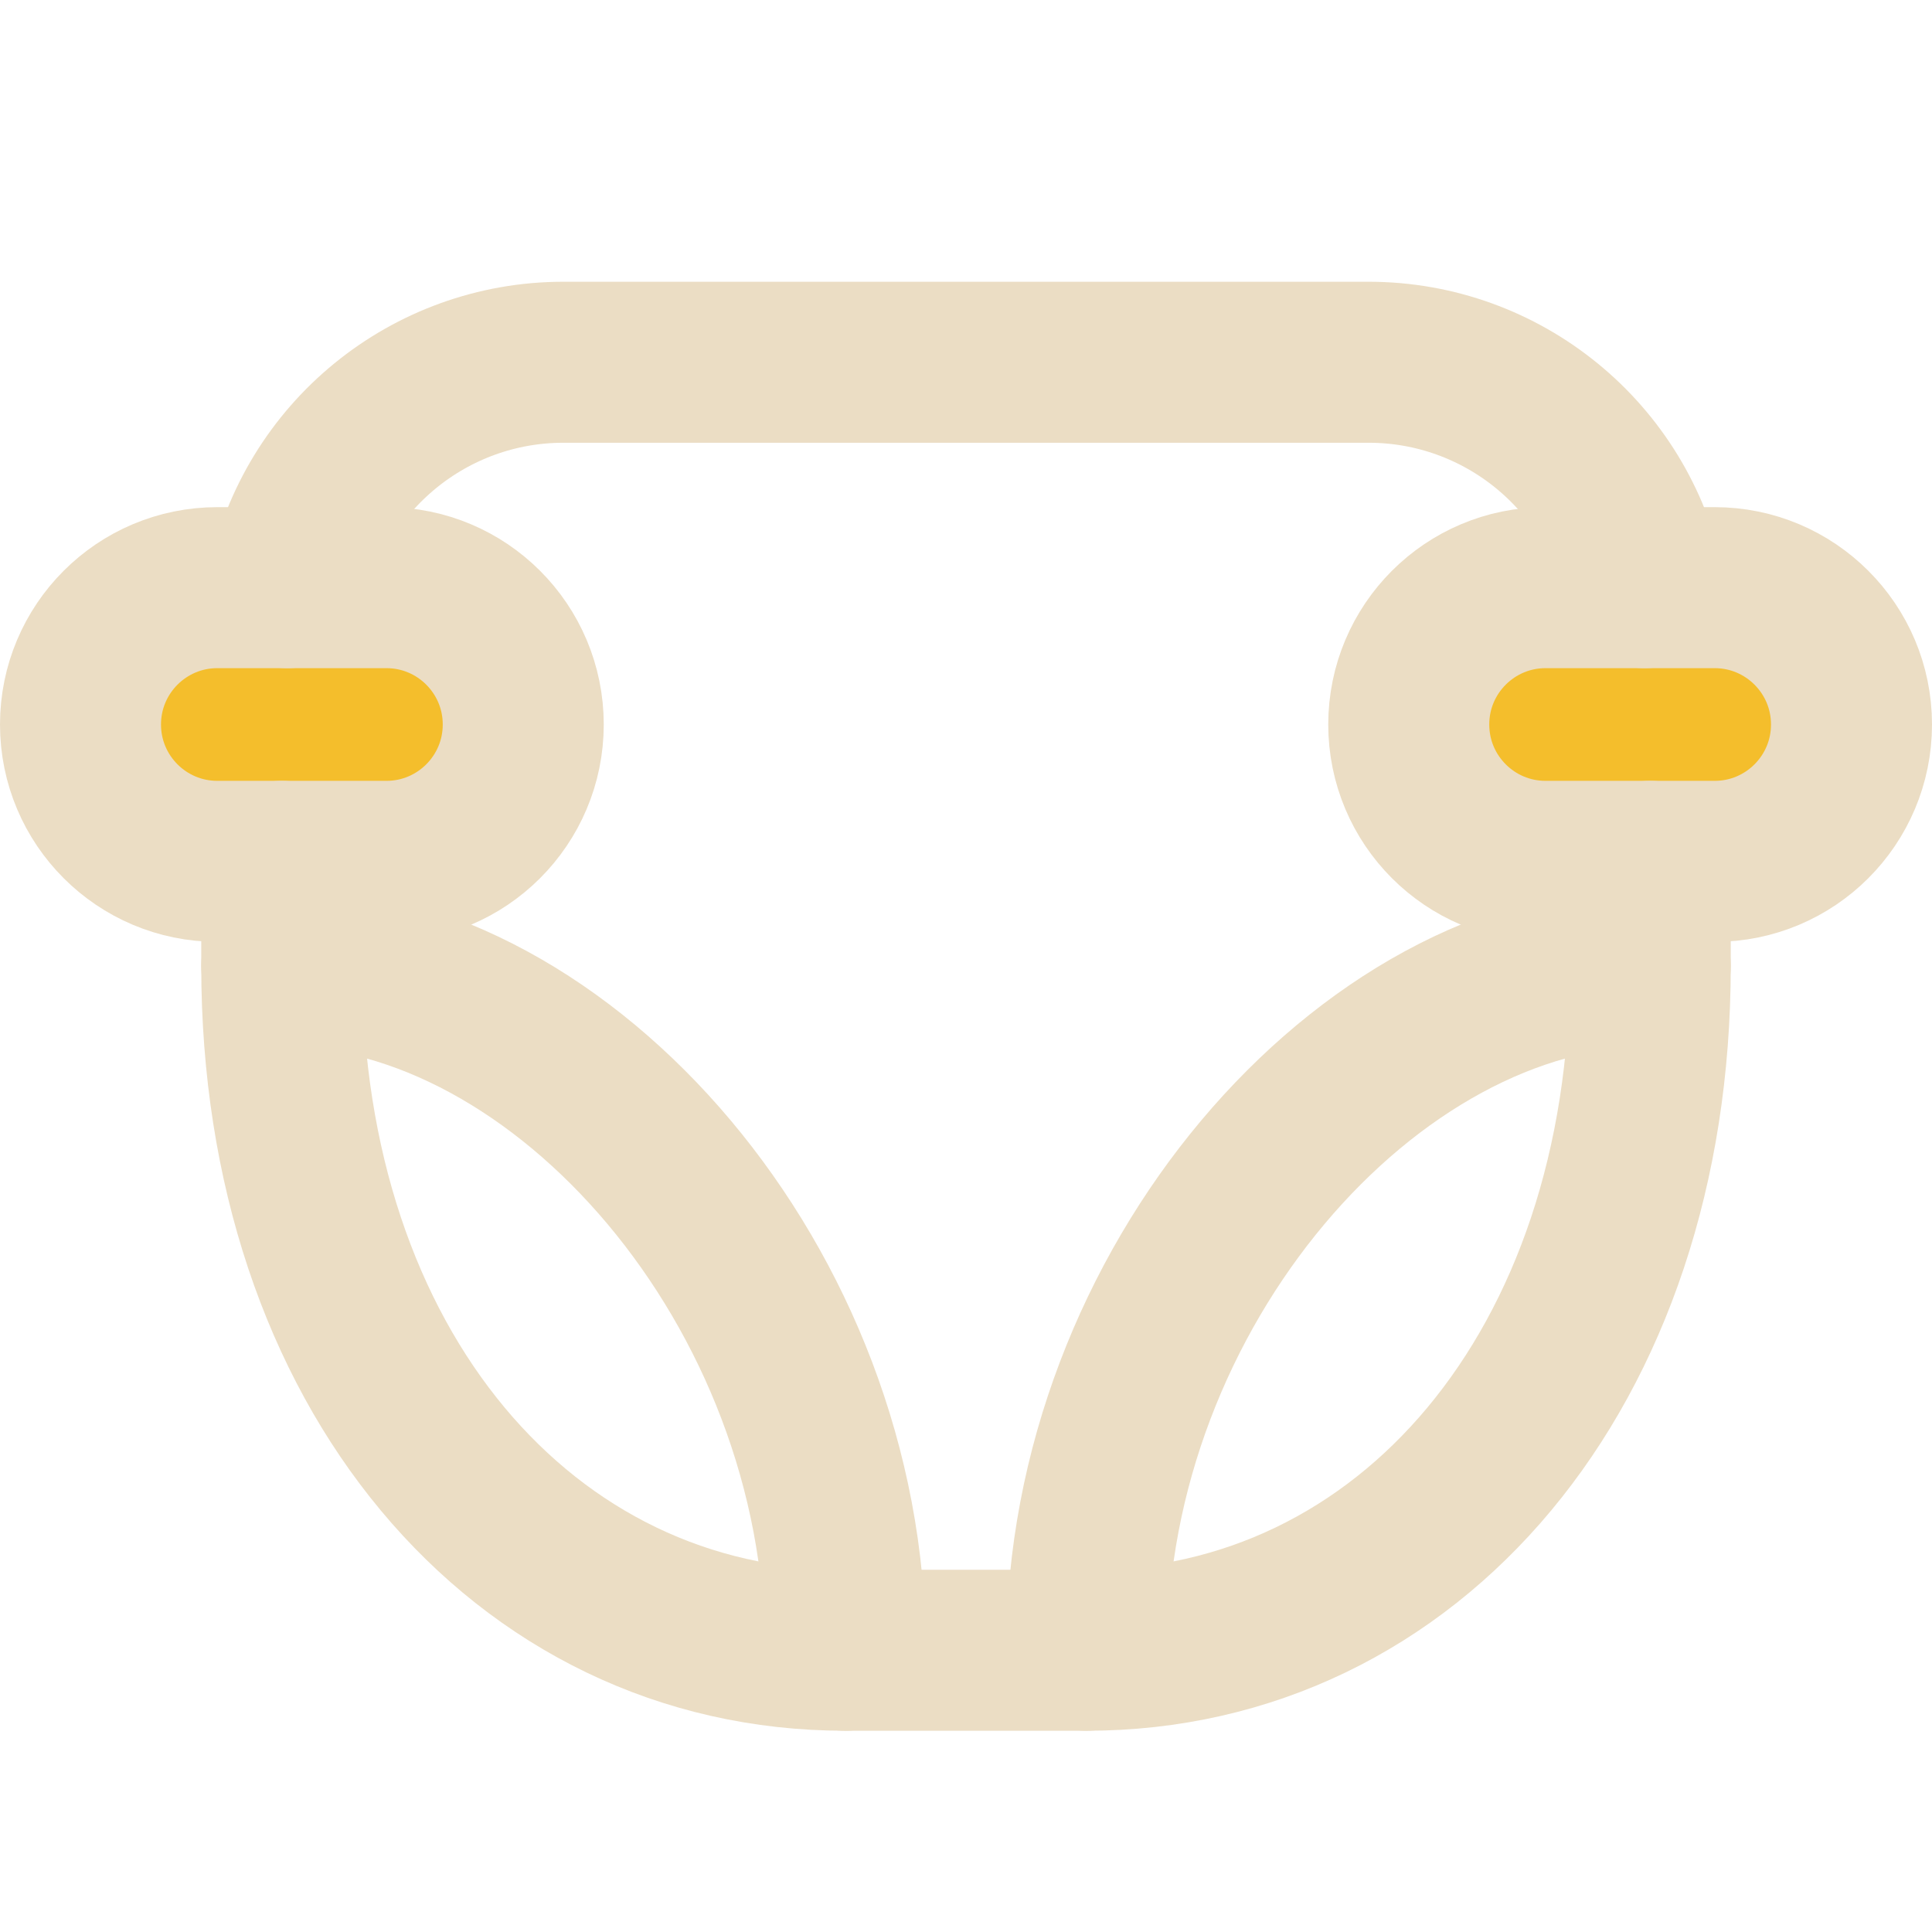
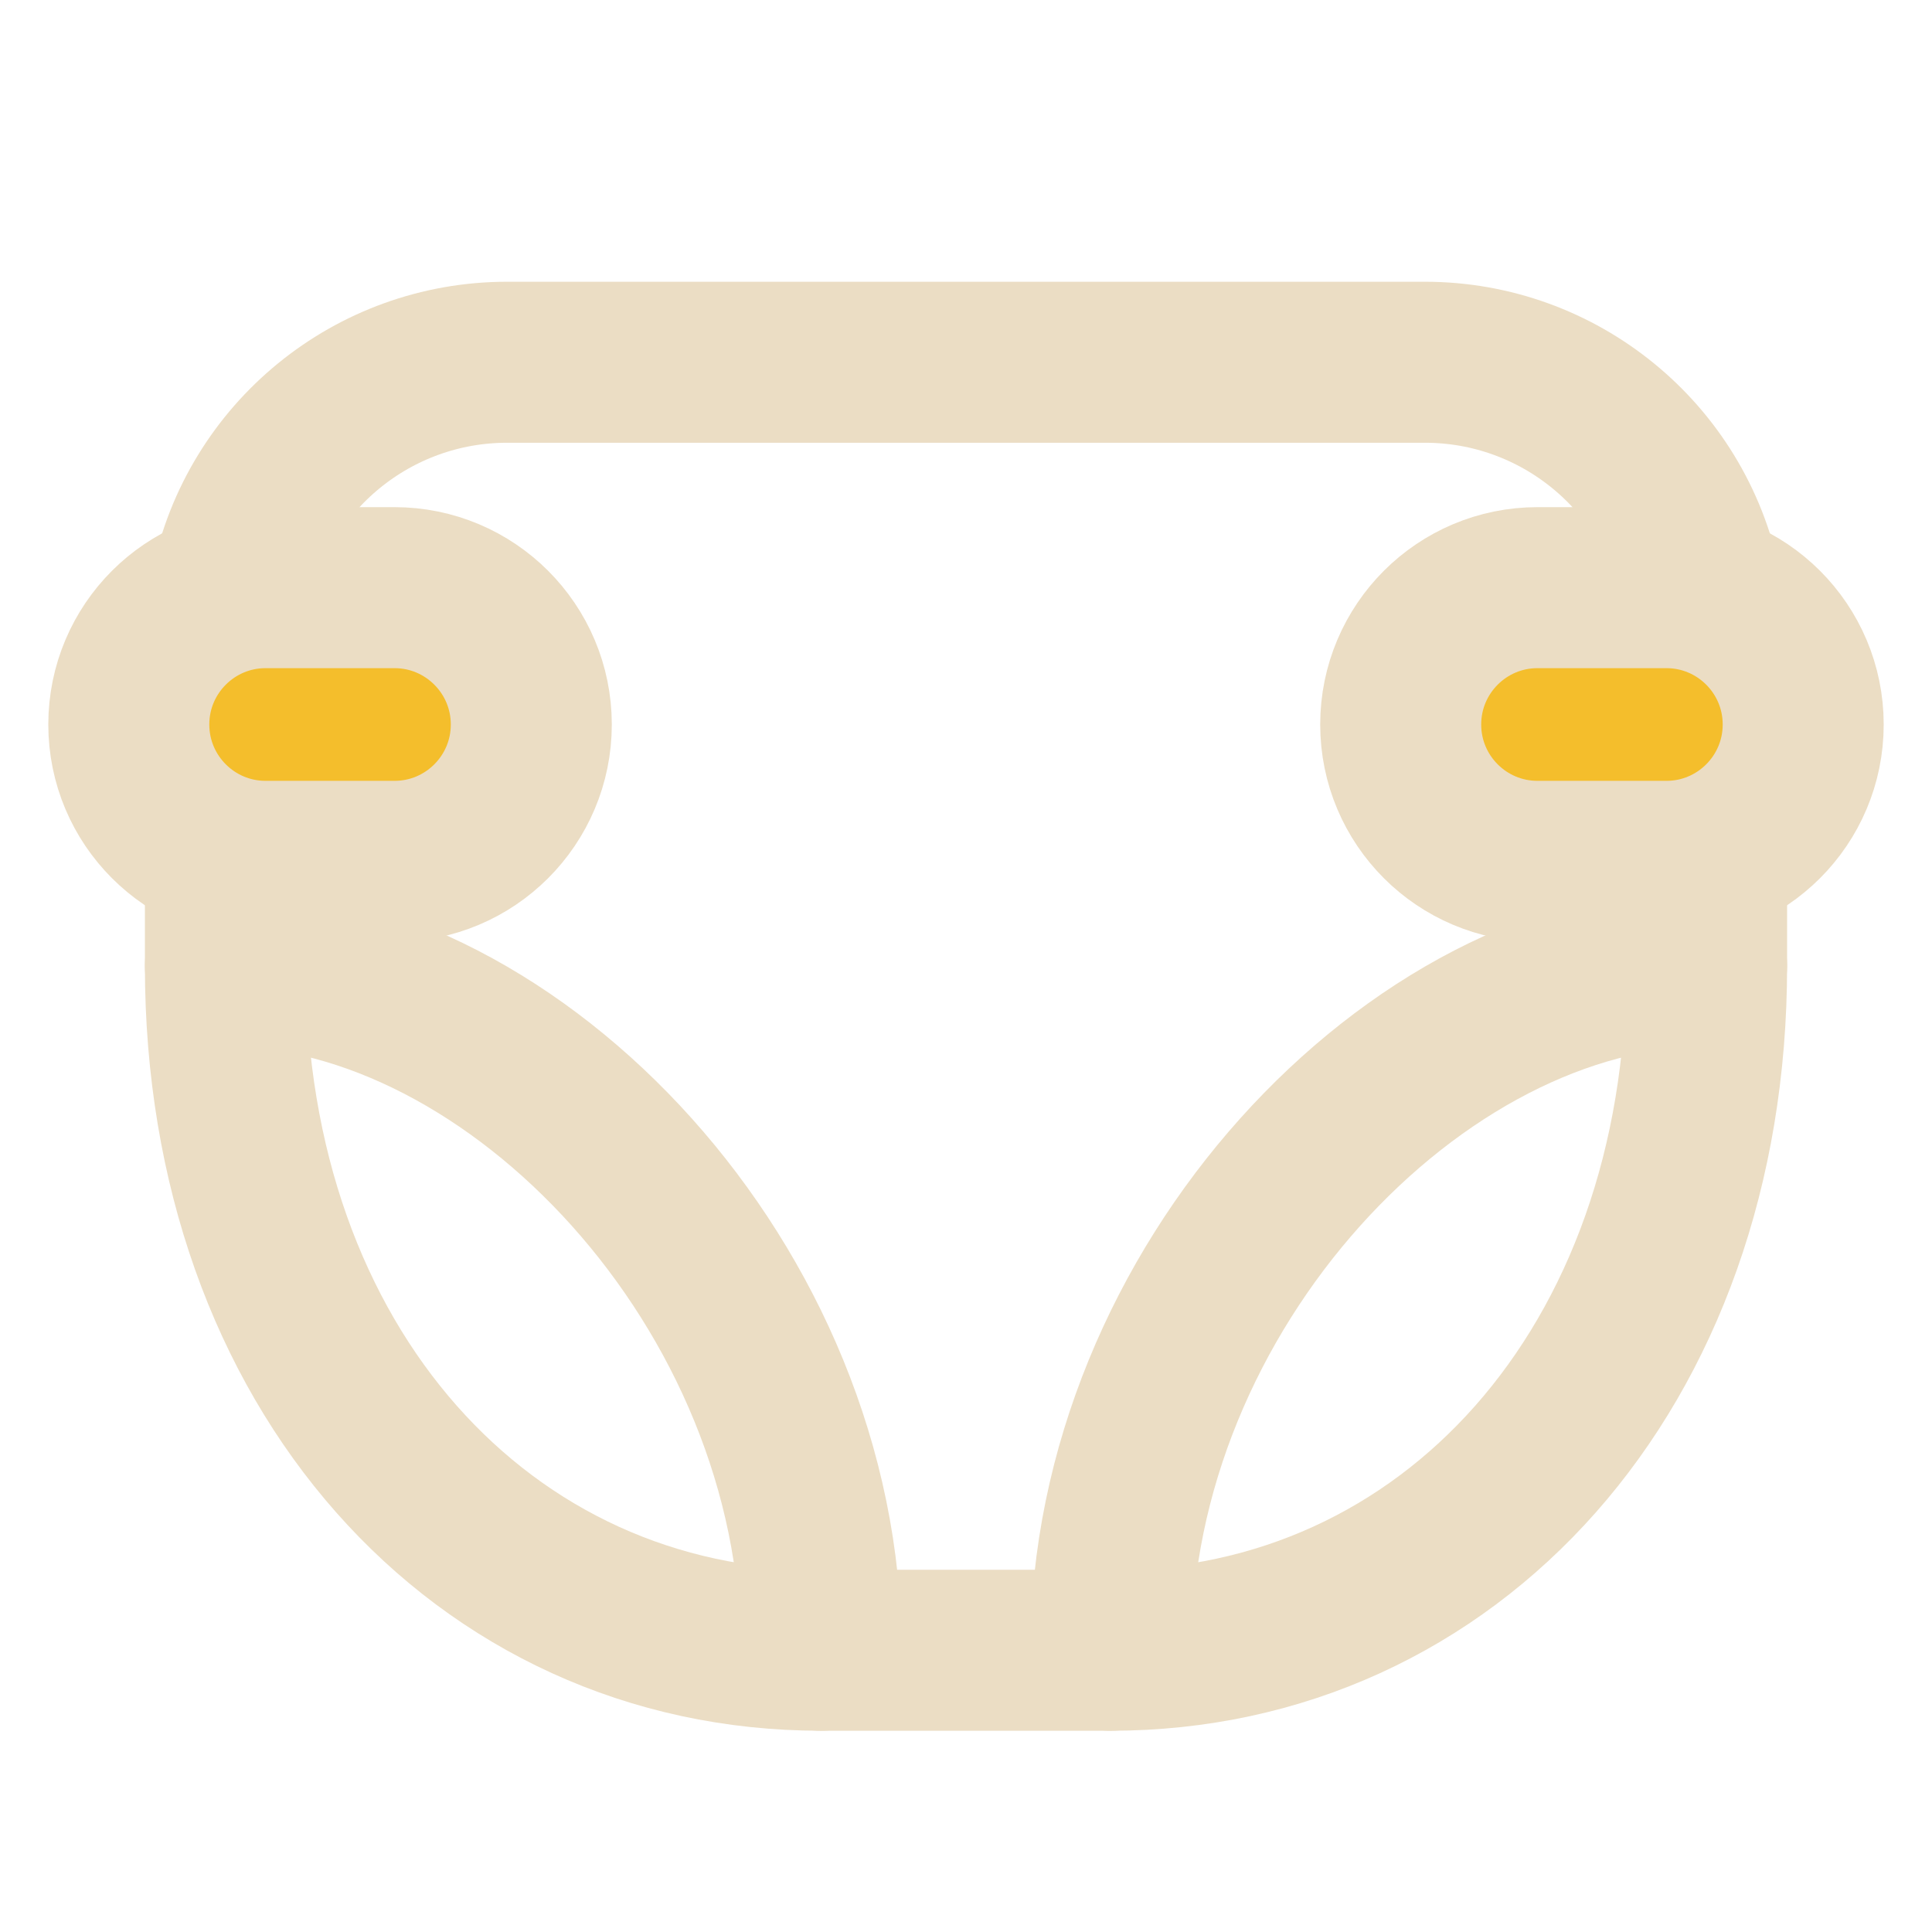
<svg xmlns="http://www.w3.org/2000/svg" viewBox="0 0 24 24" width="24" height="24">
-   <path d="M2.7 7.3H4.8A1.7 1.7 0 0 1 6.5 9.0V9.0A1.7 1.7 0 0 1 4.8 10.7H2.7A1.7 1.7 0 0 1 1 9.0V9.0A1.7 1.7 0 0 1 2.7 7.3Z" fill="#F4BE2C" />
-   <path d="M19.2 7.3H21.3A1.7 1.7 0 0 1 23.0 9.0V9.0A1.7 1.7 0 0 1 21.3 10.7H19.2A1.7 1.7 0 0 1 17.5 9.0V9.0A1.7 1.7 0 0 1 19.2 7.3Z" fill="#F4BE2C" />
-   <path d="M3.57 7.3A3.5 3.5 0 0 1 7 4.5H17A3.5 3.5 0 0 1 20.43 7.3" fill="none" stroke="#EBDDC4" stroke-width="2" stroke-linecap="round" stroke-linejoin="round" />
-   <path d="M3.5 10.7V12C3.5 17 6.5 20.5 10.5 20.5H13.5C17.5 20.5 20.5 17 20.5 12V10.7" fill="none" stroke="#EBDDC4" stroke-width="2" stroke-linecap="round" stroke-linejoin="round" />
-   <path d="M2.7 7.3H4.8A1.7 1.7 0 0 1 6.5 9.0V9.0A1.7 1.7 0 0 1 4.8 10.7H2.7A1.7 1.7 0 0 1 1 9.0V9.0A1.7 1.7 0 0 1 2.7 7.3Z" fill="none" stroke="#EBDDC4" stroke-width="2" stroke-linecap="round" stroke-linejoin="round" />
-   <path d="M19.2 7.3H21.3A1.7 1.7 0 0 1 23.0 9.0V9.0A1.7 1.7 0 0 1 21.3 10.7H19.2A1.7 1.7 0 0 1 17.5 9.0V9.0A1.7 1.7 0 0 1 19.2 7.3Z" fill="none" stroke="#EBDDC4" stroke-width="2" stroke-linecap="round" stroke-linejoin="round" />
-   <path d="M13.5 20.5C13.5 16 17 12 20.5 12" fill="none" stroke="#EBDDC4" stroke-width="2" stroke-linecap="round" stroke-linejoin="round" />
-   <path d="M10.5 20.5C10.5 16 7 12 3.5 12" fill="none" stroke="#EBDDC4" stroke-width="2" stroke-linecap="round" stroke-linejoin="round" />
+   <path d="M3.3 7.3H4.9A1.7 1.7 0 0 1 6.6 9.0V9.0A1.7 1.7 0 0 1 4.9 10.7H3.3A1.7 1.7 0 0 1 1.6 9.0V9.0A1.7 1.7 0 0 1 3.3 7.3Z" fill="#F4BE2C" />
+   <path d="M19.1 7.3H20.7A1.7 1.7 0 0 1 22.4 9.0V9.0A1.7 1.7 0 0 1 20.7 10.7H19.1A1.7 1.7 0 0 1 17.4 9.0V9.0A1.7 1.7 0 0 1 19.1 7.3Z" fill="#F4BE2C" />
+   <path d="M2.87 7.3A3.5 3.5 0 0 1 6.3 4.5H17.7A3.5 3.5 0 0 1 21.13 7.3" fill="none" stroke="#EBDDC4" stroke-width="2" stroke-linecap="round" stroke-linejoin="round" />
+   <path d="M2.8 10.7V12C2.8 17 6 20.5 10.2 20.5H13.8C18 20.5 21.2 17 21.2 12V10.7" fill="none" stroke="#EBDDC4" stroke-width="2" stroke-linecap="round" stroke-linejoin="round" />
+   <path d="M3.3 7.3H4.9A1.7 1.7 0 0 1 6.6 9.0V9.0A1.7 1.7 0 0 1 4.9 10.7H3.3A1.7 1.7 0 0 1 1.6 9.0V9.0A1.7 1.7 0 0 1 3.3 7.3Z" fill="none" stroke="#EBDDC4" stroke-width="2" stroke-linecap="round" stroke-linejoin="round" />
+   <path d="M19.1 7.3H20.7A1.7 1.7 0 0 1 22.4 9.0V9.0A1.7 1.7 0 0 1 20.7 10.7H19.1A1.7 1.7 0 0 1 17.4 9.0V9.0A1.7 1.7 0 0 1 19.1 7.3Z" fill="none" stroke="#EBDDC4" stroke-width="2" stroke-linecap="round" stroke-linejoin="round" />
+   <path d="M13.8 20.5C13.8 16 17.6 12 21.2 12" fill="none" stroke="#EBDDC4" stroke-width="2" stroke-linecap="round" stroke-linejoin="round" />
+   <path d="M10.2 20.5C10.2 16 6.4 12 2.8 12" fill="none" stroke="#EBDDC4" stroke-width="2" stroke-linecap="round" stroke-linejoin="round" />
</svg>
